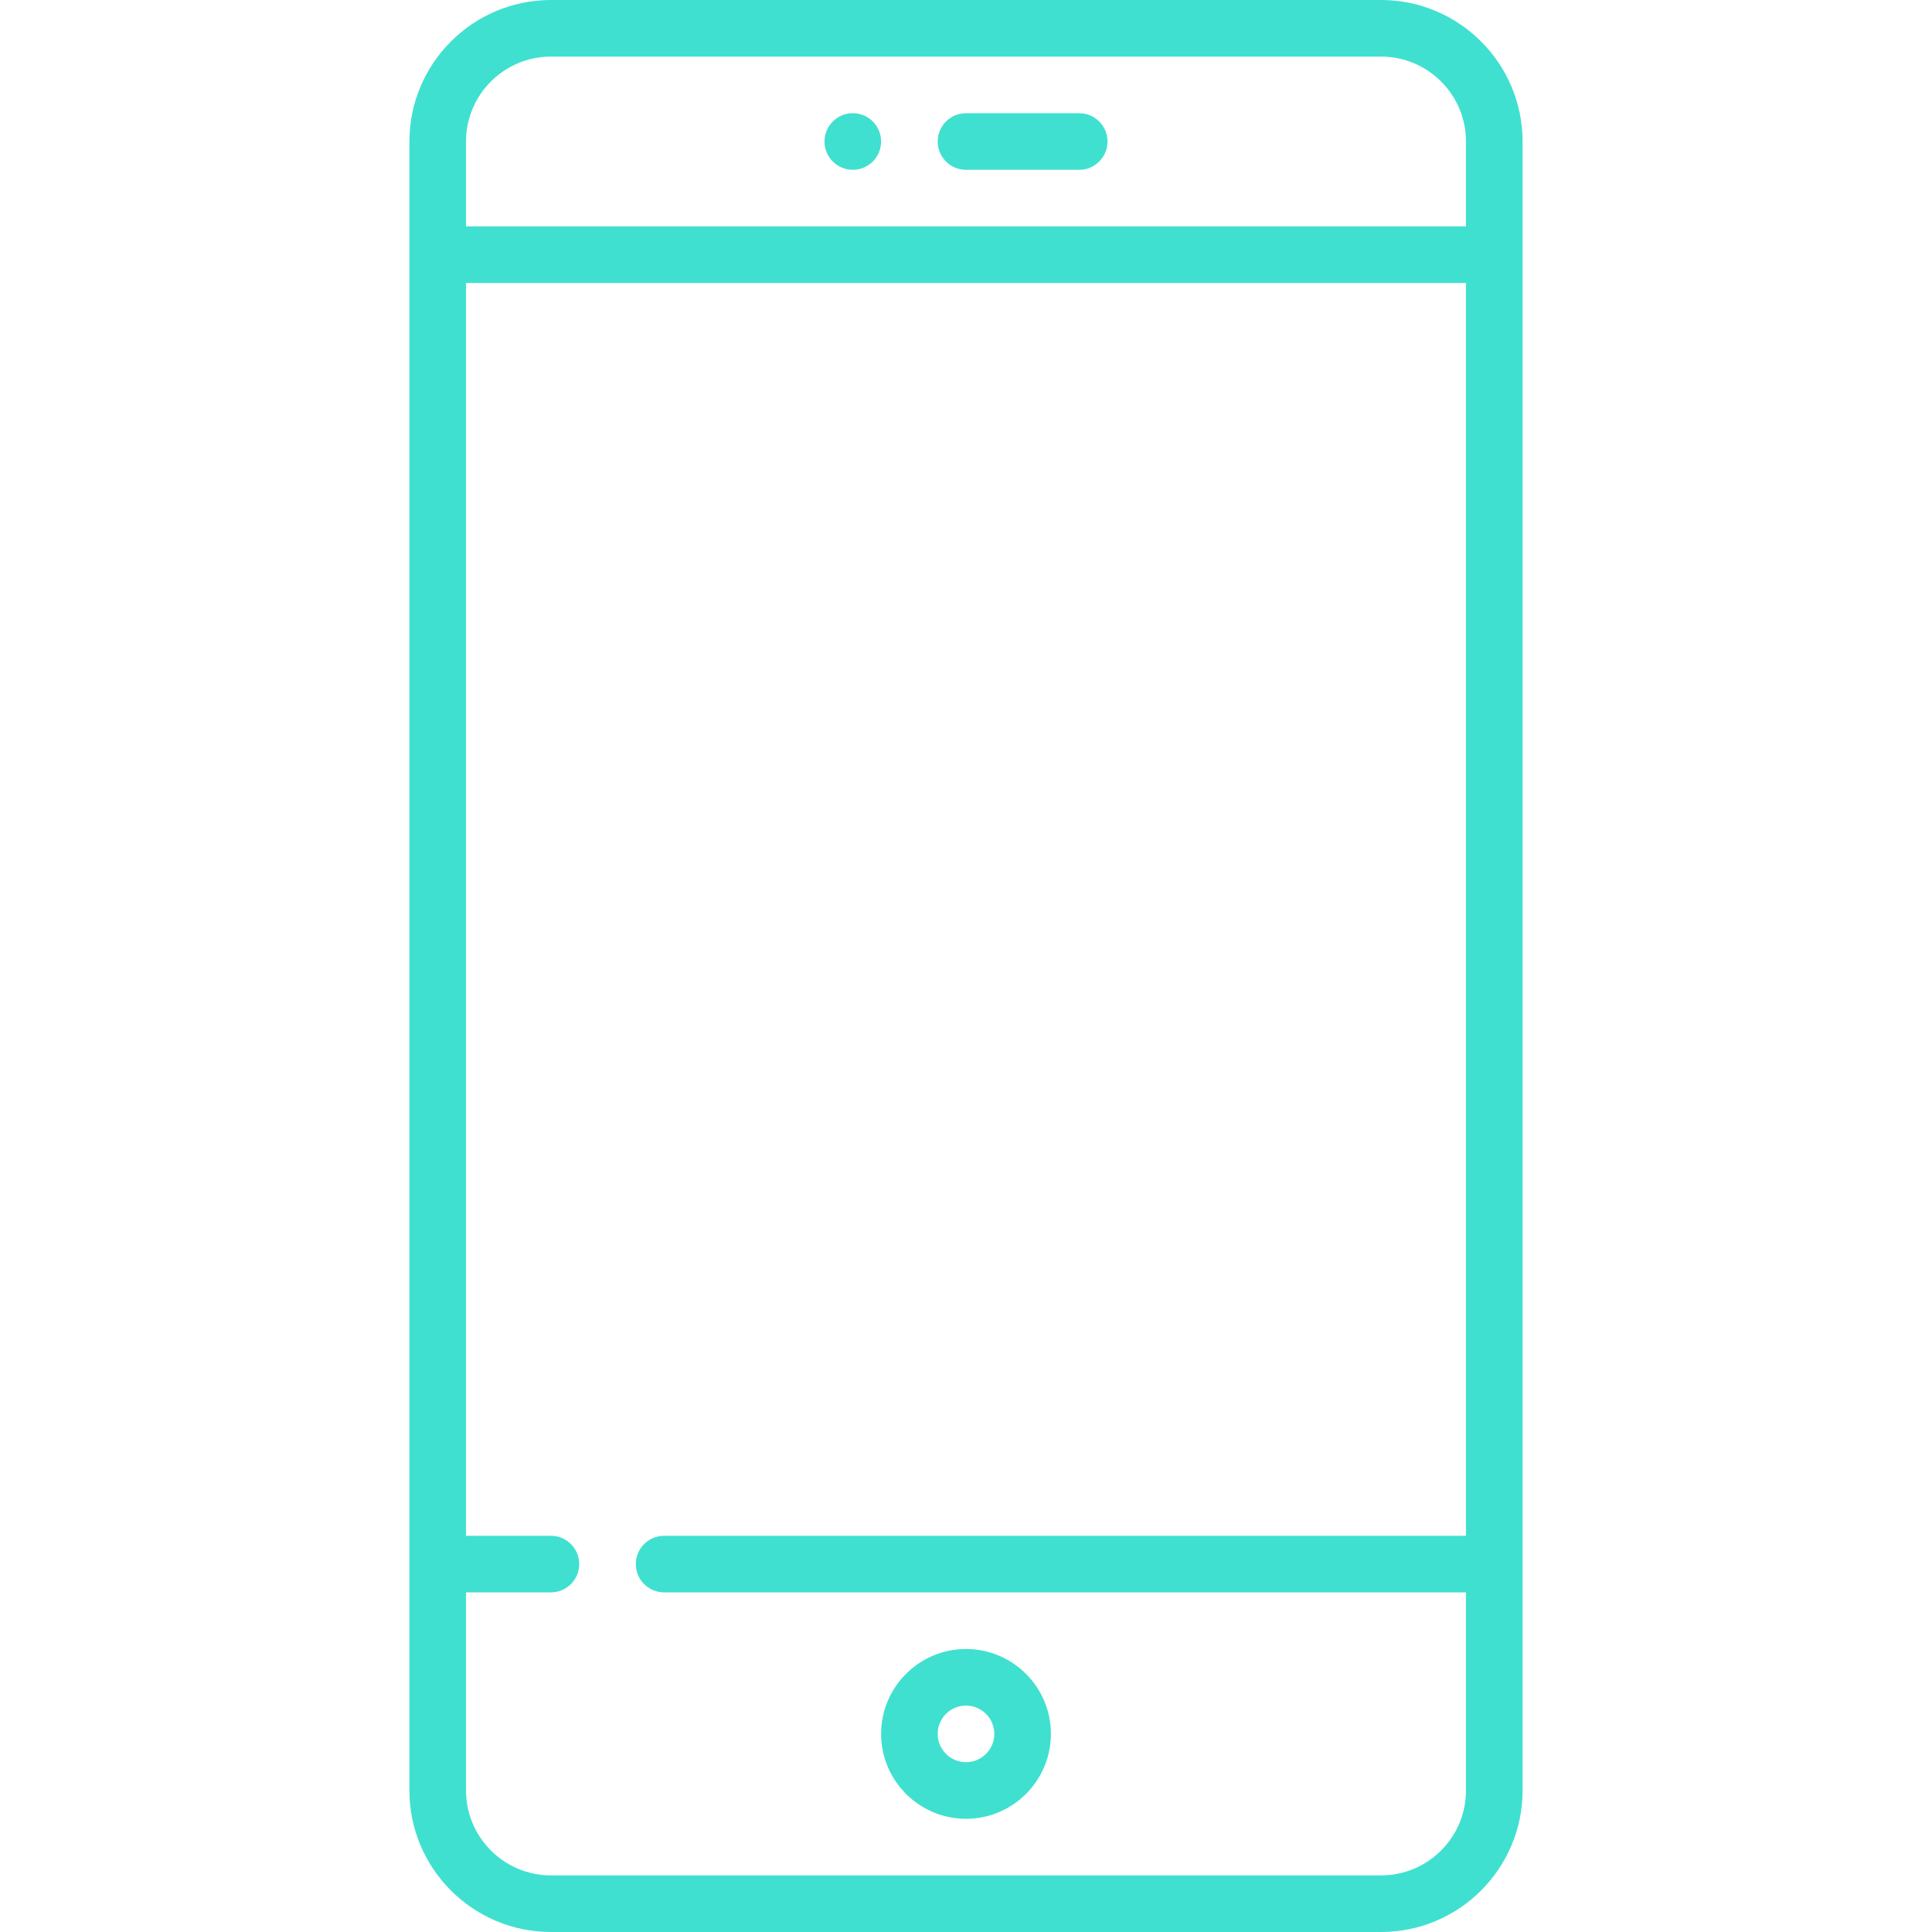
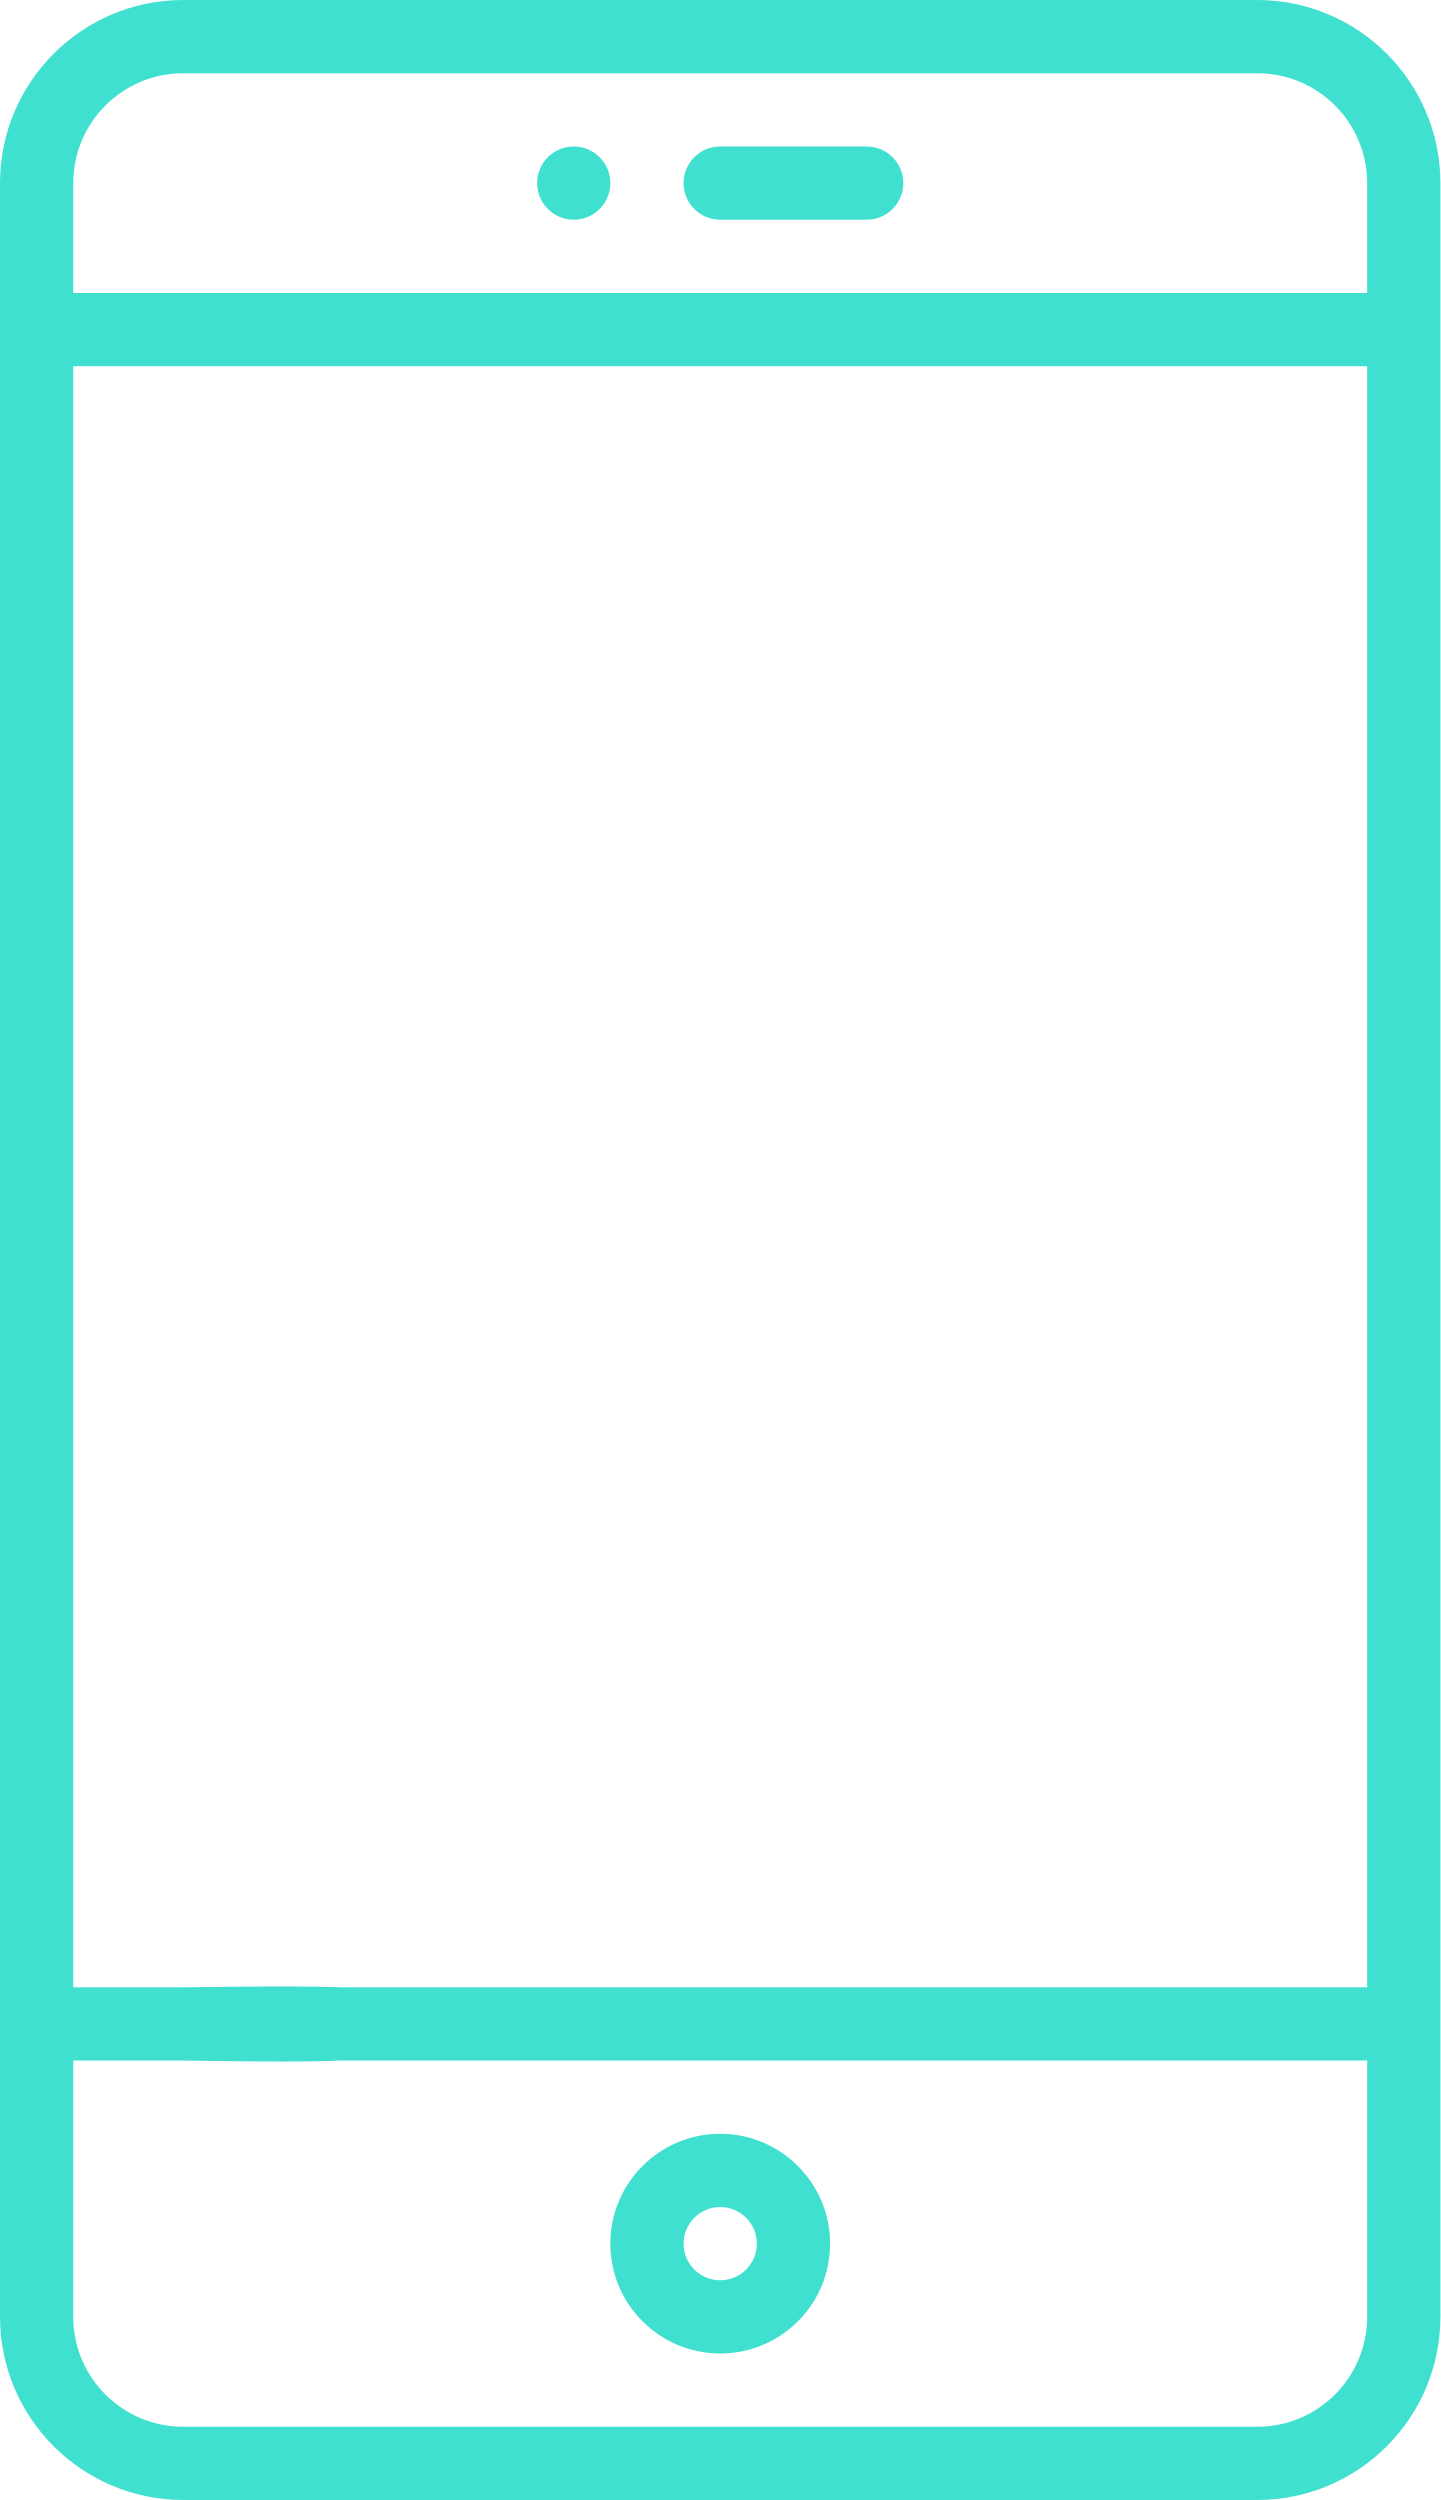
- <svg xmlns="http://www.w3.org/2000/svg" fill="#40e0d0" version="1.1" id="Capa_1" x="0px" y="0px" viewBox="0 0 512 512" style="enable-background:new 0 0 512 512;" xml:space="preserve">
-   <g>
-     <g>
-       <path d="M366,0H146c-20.678,0-37.5,16.822-37.5,37.5v437c0,20.678,16.822,37.5,37.5,37.5h220c20.678,0,37.5-16.822,37.5-37.5v-437    C403.5,16.822,386.678,0,366,0z M388.5,407H176c-4.142,0-7.5,3.358-7.5,7.5c0,4.142,3.358,7.5,7.5,7.5h212.5v52.5    c0,12.407-10.093,22.5-22.5,22.5H146c-12.407,0-22.5-10.093-22.5-22.5V422H146c4.142,0,7.5-3.358,7.5-7.5    c0-4.142-3.358-7.5-7.5-7.5h-22.5V75h265V407z M388.5,60h-265V37.5c0-12.407,10.093-22.5,22.5-22.5h220    c12.407,0,22.5,10.093,22.5,22.5V60z" />
-     </g>
-   </g>
-   <g>
-     <g>
-       <path d="M286,30h-30c-4.142,0-7.5,3.358-7.5,7.5c0,4.142,3.358,7.5,7.5,7.5h30c4.142,0,7.5-3.358,7.5-7.5    C293.5,33.358,290.142,30,286,30z" />
-     </g>
-   </g>
-   <g>
-     <g>
-       <path d="M256,437c-12.407,0-22.5,10.093-22.5,22.5c0,12.407,10.093,22.5,22.5,22.5s22.5-10.093,22.5-22.5    C278.5,447.093,268.407,437,256,437z M256,467c-4.136,0-7.5-3.364-7.5-7.5s3.364-7.5,7.5-7.5s7.5,3.364,7.5,7.5    S260.136,467,256,467z" />
-     </g>
-   </g>
-   <g>
-     <g>
-       <circle cx="226" cy="37.5" r="7.5" />
-     </g>
-   </g>
-   <g>
- </g>
-   <g>
- </g>
-   <g>
- </g>
-   <g>
- </g>
-   <g>
- </g>
-   <g>
- </g>
-   <g>
- </g>
-   <g>
- </g>
-   <g>
- </g>
-   <g>
- </g>
-   <g>
- </g>
-   <g>
- </g>
-   <g>
- </g>
-   <g>
- </g>
-   <g>
- </g>
+ <svg xmlns="http://www.w3.org/2000/svg" id="Capa_1" data-name="Capa 1" viewBox="0 0 295 512">
+   <defs>
+     <style>.cls-1{fill:#40e0d0;}</style>
+   </defs>
+   <path class="cls-1" d="M366,0H146a37.542,37.542,0,0,0-37.5,37.5v437A37.542,37.542,0,0,0,146,512H366a37.542,37.542,0,0,0,37.5-37.5V37.5A37.542,37.542,0,0,0,366,0Zm22.5,407H176a7.5,7.5,0,0,0,0,15H388.5v52.5A22.525,22.525,0,0,1,366,497H146a22.525,22.525,0,0,1-22.5-22.5V422H146c1.516,0,28.667.57,34.7-.2,10.457-1.343,1.391-4.678,1.391-7.3,0-2.695,9.549-5.985-1.043-7.305-5.689-.708-33.6-.186-35.052-.186H123.5V75h265Zm0-347h-265V37.5A22.525,22.525,0,0,1,146,15H366a22.525,22.525,0,0,1,22.5,22.5Z" transform="translate(-108.5)" />
+   <path class="cls-1" d="M286,30H256a7.5,7.5,0,0,0,0,15h30a7.5,7.5,0,0,0,0-15Z" transform="translate(-108.5)" />
+   <path class="cls-1" d="M256,437a22.5,22.5,0,1,0,22.5,22.5A22.525,22.525,0,0,0,256,437Zm0,30a7.5,7.5,0,1,1,7.5-7.5A7.508,7.508,0,0,1,256,467Z" transform="translate(-108.5)" />
+   <circle class="cls-1" cx="117.5" cy="37.5" r="7.5" />
</svg>
